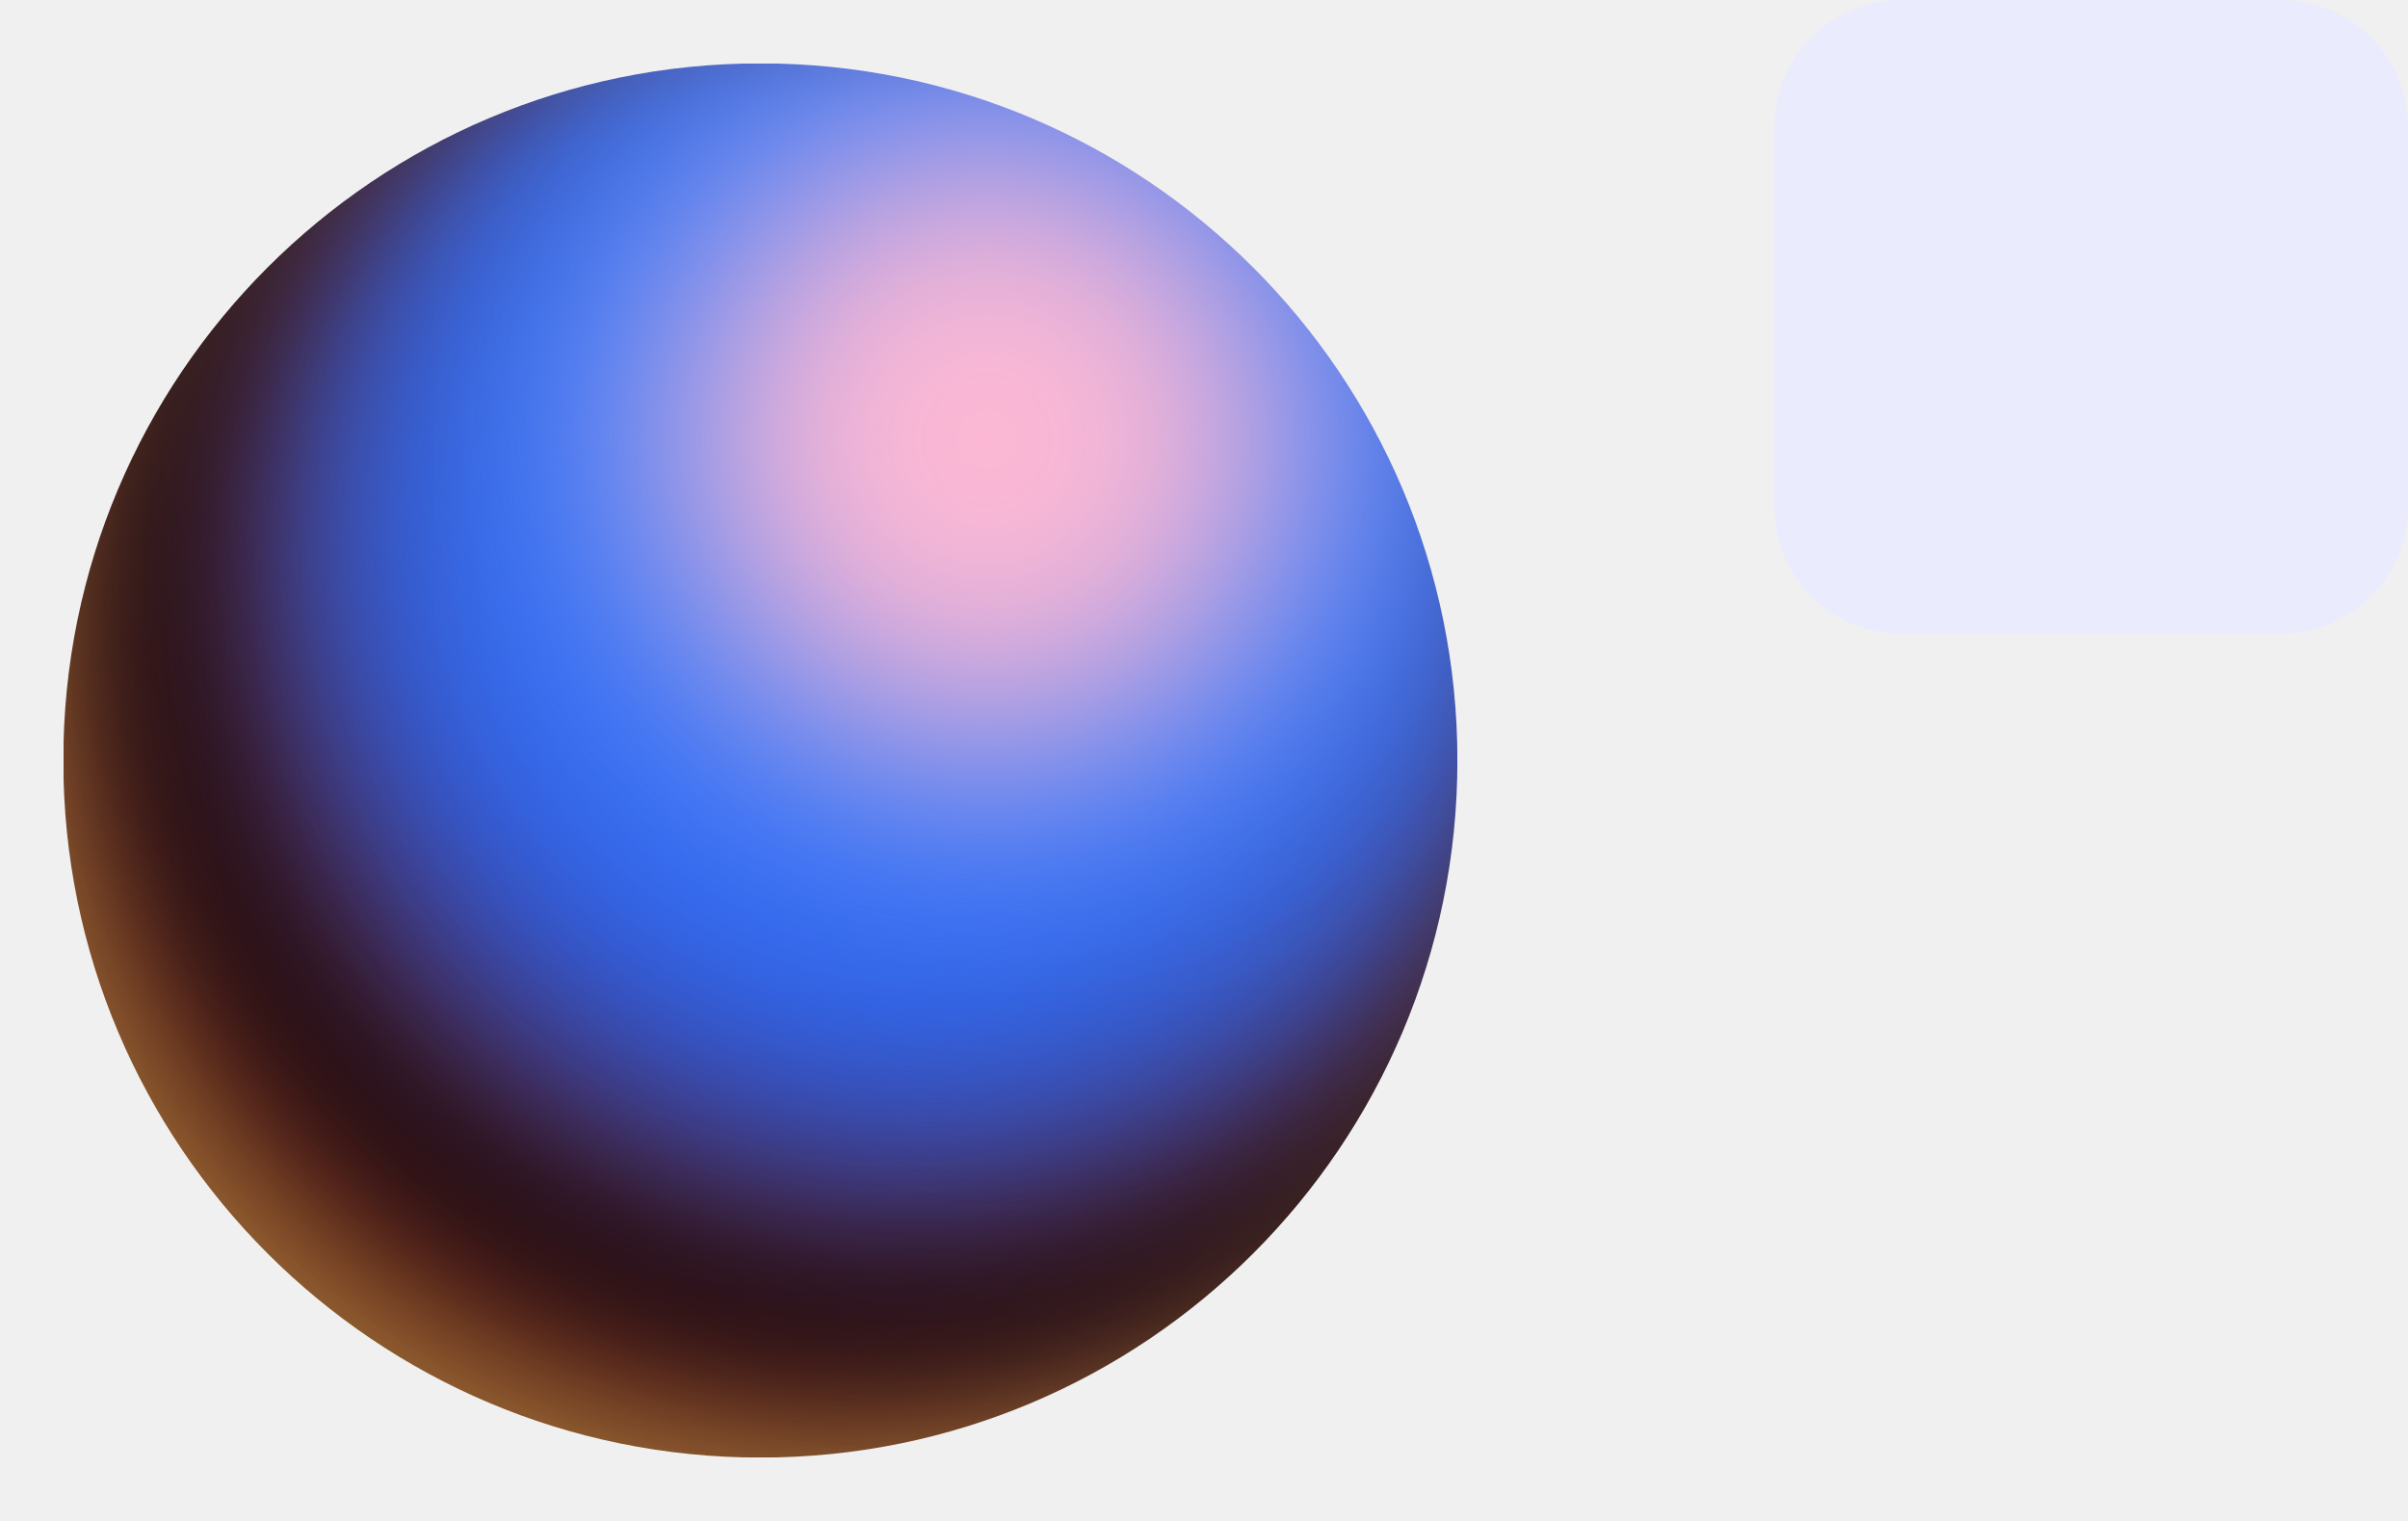
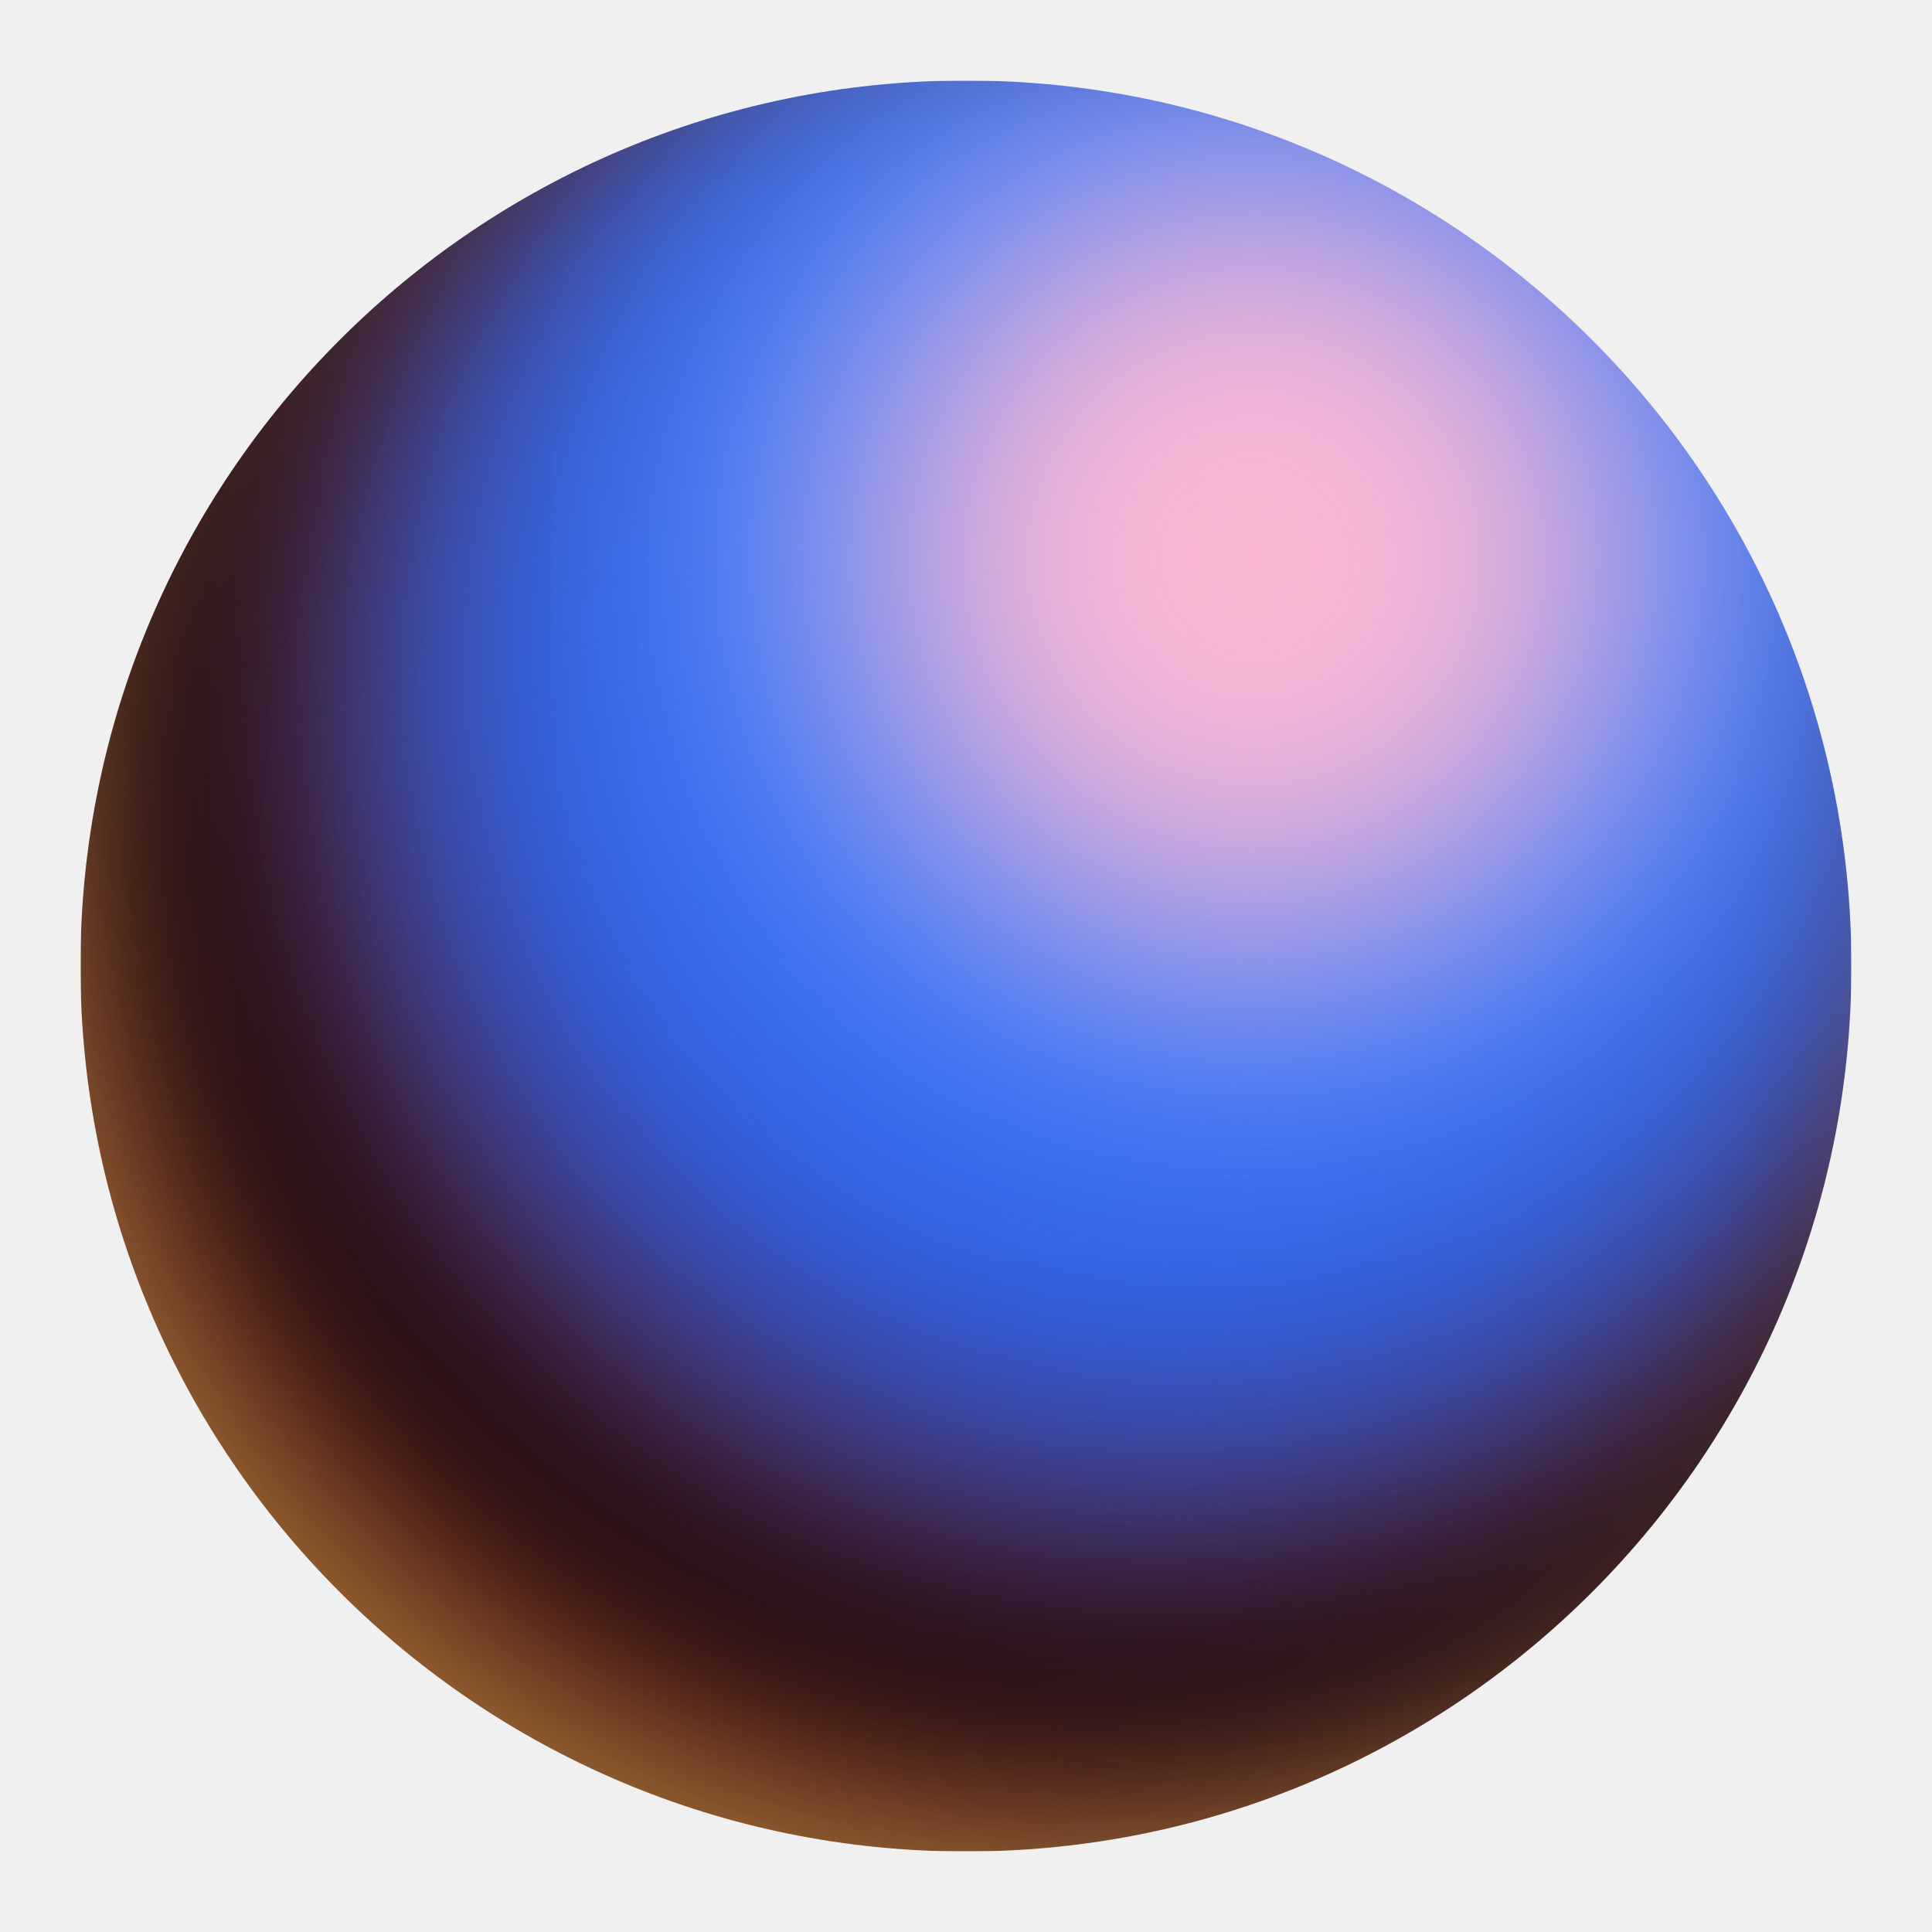
- <svg xmlns="http://www.w3.org/2000/svg" width="38" height="24" viewBox="0 0 38 24" fill="none">
-   <g clip-path="url(#clip0_2365_1473)">
-     <mask id="mask0_2365_1473" style="mask-type:luminance" maskUnits="userSpaceOnUse" x="1" y="1" width="23" height="22">
+ <svg xmlns="http://www.w3.org/2000/svg" width="24" height="24" viewBox="0 0 24 24" fill="none">
+   <g clip-path="url(#clip0_2365_1525)">
+     <mask id="mask0_2365_1525" style="mask-type:luminance" maskUnits="userSpaceOnUse" x="1" y="1" width="23" height="22">
      <path d="M23 1H1V23H23V1Z" fill="white" />
    </mask>
-     <g mask="url(#mask0_2365_1473)">
-       <mask id="mask1_2365_1473" style="mask-type:alpha" maskUnits="userSpaceOnUse" x="0" y="1" width="23" height="22">
+     <g mask="url(#mask0_2365_1525)">
+       <mask id="mask1_2365_1525" style="mask-type:alpha" maskUnits="userSpaceOnUse" x="0" y="1" width="23" height="22">
        <path d="M11.999 23C18.074 23 22.999 18.075 22.999 12C22.999 5.925 18.074 1 11.999 1C5.924 1 0.999 5.925 0.999 12C0.999 18.075 5.924 23 11.999 23Z" fill="#D9D9D9" />
      </mask>
-       <g mask="url(#mask1_2365_1473)">
+       <g mask="url(#mask1_2365_1525)">
        <path d="M26.727 -3.782H-2.396V25.34H26.727V-3.782Z" fill="#A1723A" />
-         <g filter="url(#filter0_f_2365_1473)">
+         <g filter="url(#filter0_f_2365_1525)">
          <path d="M12.839 22.537C19.322 22.537 24.577 17.283 24.577 10.802C24.577 4.321 19.322 -0.933 12.839 -0.933C6.356 -0.933 1.101 4.321 1.101 10.802C1.101 17.283 6.356 22.537 12.839 22.537Z" fill="#531002" />
        </g>
-         <g filter="url(#filter1_f_2365_1473)">
+         <g filter="url(#filter1_f_2365_1525)">
          <path d="M14.104 18.823C19.362 18.823 23.625 14.559 23.625 9.299C23.625 4.039 19.362 -0.225 14.104 -0.225C8.846 -0.225 4.584 4.039 4.584 9.299C4.584 14.559 8.846 18.823 14.104 18.823Z" fill="#2B5DF0" />
        </g>
-         <g filter="url(#filter2_f_2365_1473)">
-           <path d="M13.931 19.367C19.412 19.367 23.856 14.922 23.856 9.439C23.856 3.955 19.412 -0.49 13.931 -0.49C8.449 -0.49 4.006 3.955 4.006 9.439C4.006 14.922 8.449 19.367 13.931 19.367Z" fill="url(#paint0_radial_2365_1473)" />
+         <g filter="url(#filter2_f_2365_1525)">
+           <path d="M13.931 19.367C19.412 19.367 23.856 14.922 23.856 9.439C23.856 3.955 19.412 -0.49 13.931 -0.49C8.449 -0.49 4.006 3.955 4.006 9.439C4.006 14.922 8.449 19.367 13.931 19.367Z" fill="url(#paint0_radial_2365_1525)" />
        </g>
-         <g filter="url(#filter3_f_2365_1473)">
+         <g filter="url(#filter3_f_2365_1525)">
          <path d="M15.578 11.938C18.339 11.938 20.578 9.699 20.578 6.938C20.578 4.176 18.339 1.938 15.578 1.938C12.816 1.938 10.578 4.176 10.578 6.938C10.578 9.699 12.816 11.938 15.578 11.938Z" fill="#FCB8D4" />
        </g>
-         <g filter="url(#filter4_f_2365_1473)">
-           <path d="M14.248 26.871C24.157 26.871 32.19 18.838 32.19 8.928C32.19 -0.981 24.157 -9.014 14.248 -9.014C4.339 -9.014 -3.694 -0.981 -3.694 8.928C-3.694 18.838 4.339 26.871 14.248 26.871Z" fill="url(#paint1_radial_2365_1473)" fill-opacity="0.9" />
+         <g filter="url(#filter4_f_2365_1525)">
+           <path d="M14.248 26.871C24.157 26.871 32.19 18.838 32.19 8.928C32.19 -0.981 24.157 -9.014 14.248 -9.014C4.339 -9.014 -3.694 -0.981 -3.694 8.928C-3.694 18.838 4.339 26.871 14.248 26.871Z" fill="url(#paint1_radial_2365_1525)" fill-opacity="0.9" />
        </g>
      </g>
    </g>
  </g>
-   <rect x="28" width="10" height="10" rx="2" fill="#EAECFD" />
  <defs>
-     <filter id="filter0_f_2365_1473" x="-1.373" y="-3.406" width="28.424" height="28.417" filterUnits="userSpaceOnUse" color-interpolation-filters="sRGB">
+     <filter id="filter0_f_2365_1525" x="-1.373" y="-3.406" width="28.424" height="28.417" filterUnits="userSpaceOnUse" color-interpolation-filters="sRGB">
      <feFlood flood-opacity="0" result="BackgroundImageFix" />
      <feBlend mode="normal" in="SourceGraphic" in2="BackgroundImageFix" result="shape" />
-       <feGaussianBlur stdDeviation="1.237" result="effect1_foregroundBlur_2365_1473" />
+       <feGaussianBlur stdDeviation="1.237" result="effect1_foregroundBlur_2365_1525" />
    </filter>
-     <filter id="filter1_f_2365_1473" x="-0.364" y="-5.172" width="28.936" height="28.942" filterUnits="userSpaceOnUse" color-interpolation-filters="sRGB">
+     <filter id="filter1_f_2365_1525" x="-0.364" y="-5.172" width="28.936" height="28.942" filterUnits="userSpaceOnUse" color-interpolation-filters="sRGB">
      <feFlood flood-opacity="0" result="BackgroundImageFix" />
      <feBlend mode="normal" in="SourceGraphic" in2="BackgroundImageFix" result="shape" />
-       <feGaussianBlur stdDeviation="2.474" result="effect1_foregroundBlur_2365_1473" />
+       <feGaussianBlur stdDeviation="2.474" result="effect1_foregroundBlur_2365_1525" />
    </filter>
-     <filter id="filter2_f_2365_1473" x="2.15" y="-2.345" width="23.561" height="23.568" filterUnits="userSpaceOnUse" color-interpolation-filters="sRGB">
+     <filter id="filter2_f_2365_1525" x="2.15" y="-2.345" width="23.561" height="23.568" filterUnits="userSpaceOnUse" color-interpolation-filters="sRGB">
      <feFlood flood-opacity="0" result="BackgroundImageFix" />
      <feBlend mode="normal" in="SourceGraphic" in2="BackgroundImageFix" result="shape" />
-       <feGaussianBlur stdDeviation="0.928" result="effect1_foregroundBlur_2365_1473" />
+       <feGaussianBlur stdDeviation="0.928" result="effect1_foregroundBlur_2365_1525" />
    </filter>
-     <filter id="filter3_f_2365_1473" x="6.867" y="-1.773" width="17.421" height="17.421" filterUnits="userSpaceOnUse" color-interpolation-filters="sRGB">
+     <filter id="filter3_f_2365_1525" x="6.867" y="-1.773" width="17.421" height="17.421" filterUnits="userSpaceOnUse" color-interpolation-filters="sRGB">
      <feFlood flood-opacity="0" result="BackgroundImageFix" />
      <feBlend mode="normal" in="SourceGraphic" in2="BackgroundImageFix" result="shape" />
-       <feGaussianBlur stdDeviation="1.855" result="effect1_foregroundBlur_2365_1473" />
+       <feGaussianBlur stdDeviation="1.855" result="effect1_foregroundBlur_2365_1525" />
    </filter>
-     <filter id="filter4_f_2365_1473" x="-5.55" y="-10.869" width="39.595" height="39.595" filterUnits="userSpaceOnUse" color-interpolation-filters="sRGB">
+     <filter id="filter4_f_2365_1525" x="-5.55" y="-10.869" width="39.595" height="39.595" filterUnits="userSpaceOnUse" color-interpolation-filters="sRGB">
      <feFlood flood-opacity="0" result="BackgroundImageFix" />
      <feBlend mode="normal" in="SourceGraphic" in2="BackgroundImageFix" result="shape" />
-       <feGaussianBlur stdDeviation="0.928" result="effect1_foregroundBlur_2365_1473" />
+       <feGaussianBlur stdDeviation="0.928" result="effect1_foregroundBlur_2365_1525" />
    </filter>
-     <radialGradient id="paint0_radial_2365_1473" cx="0" cy="0" r="1" gradientUnits="userSpaceOnUse" gradientTransform="translate(15.6049 6.63758) rotate(128.228) scale(18.7449 18.7435)">
+     <radialGradient id="paint0_radial_2365_1525" cx="0" cy="0" r="1" gradientUnits="userSpaceOnUse" gradientTransform="translate(15.6049 6.63758) rotate(128.228) scale(18.7449 18.7435)">
      <stop offset="0.286" stop-color="#387AFA" />
      <stop offset="0.648" stop-color="#387AFA" stop-opacity="0" />
    </radialGradient>
-     <radialGradient id="paint1_radial_2365_1473" cx="0" cy="0" r="1" gradientUnits="userSpaceOnUse" gradientTransform="translate(14.248 8.92835) rotate(90) scale(17.9422)">
+     <radialGradient id="paint1_radial_2365_1525" cx="0" cy="0" r="1" gradientUnits="userSpaceOnUse" gradientTransform="translate(14.248 8.92835) rotate(90) scale(17.9422)">
      <stop offset="0.599" stop-opacity="0" />
      <stop offset="0.672" />
      <stop offset="0.734" stop-opacity="0" />
    </radialGradient>
-     <clipPath id="clip0_2365_1473">
+     <clipPath id="clip0_2365_1525">
      <rect width="22" height="22" fill="white" transform="translate(1 1)" />
    </clipPath>
  </defs>
</svg>
